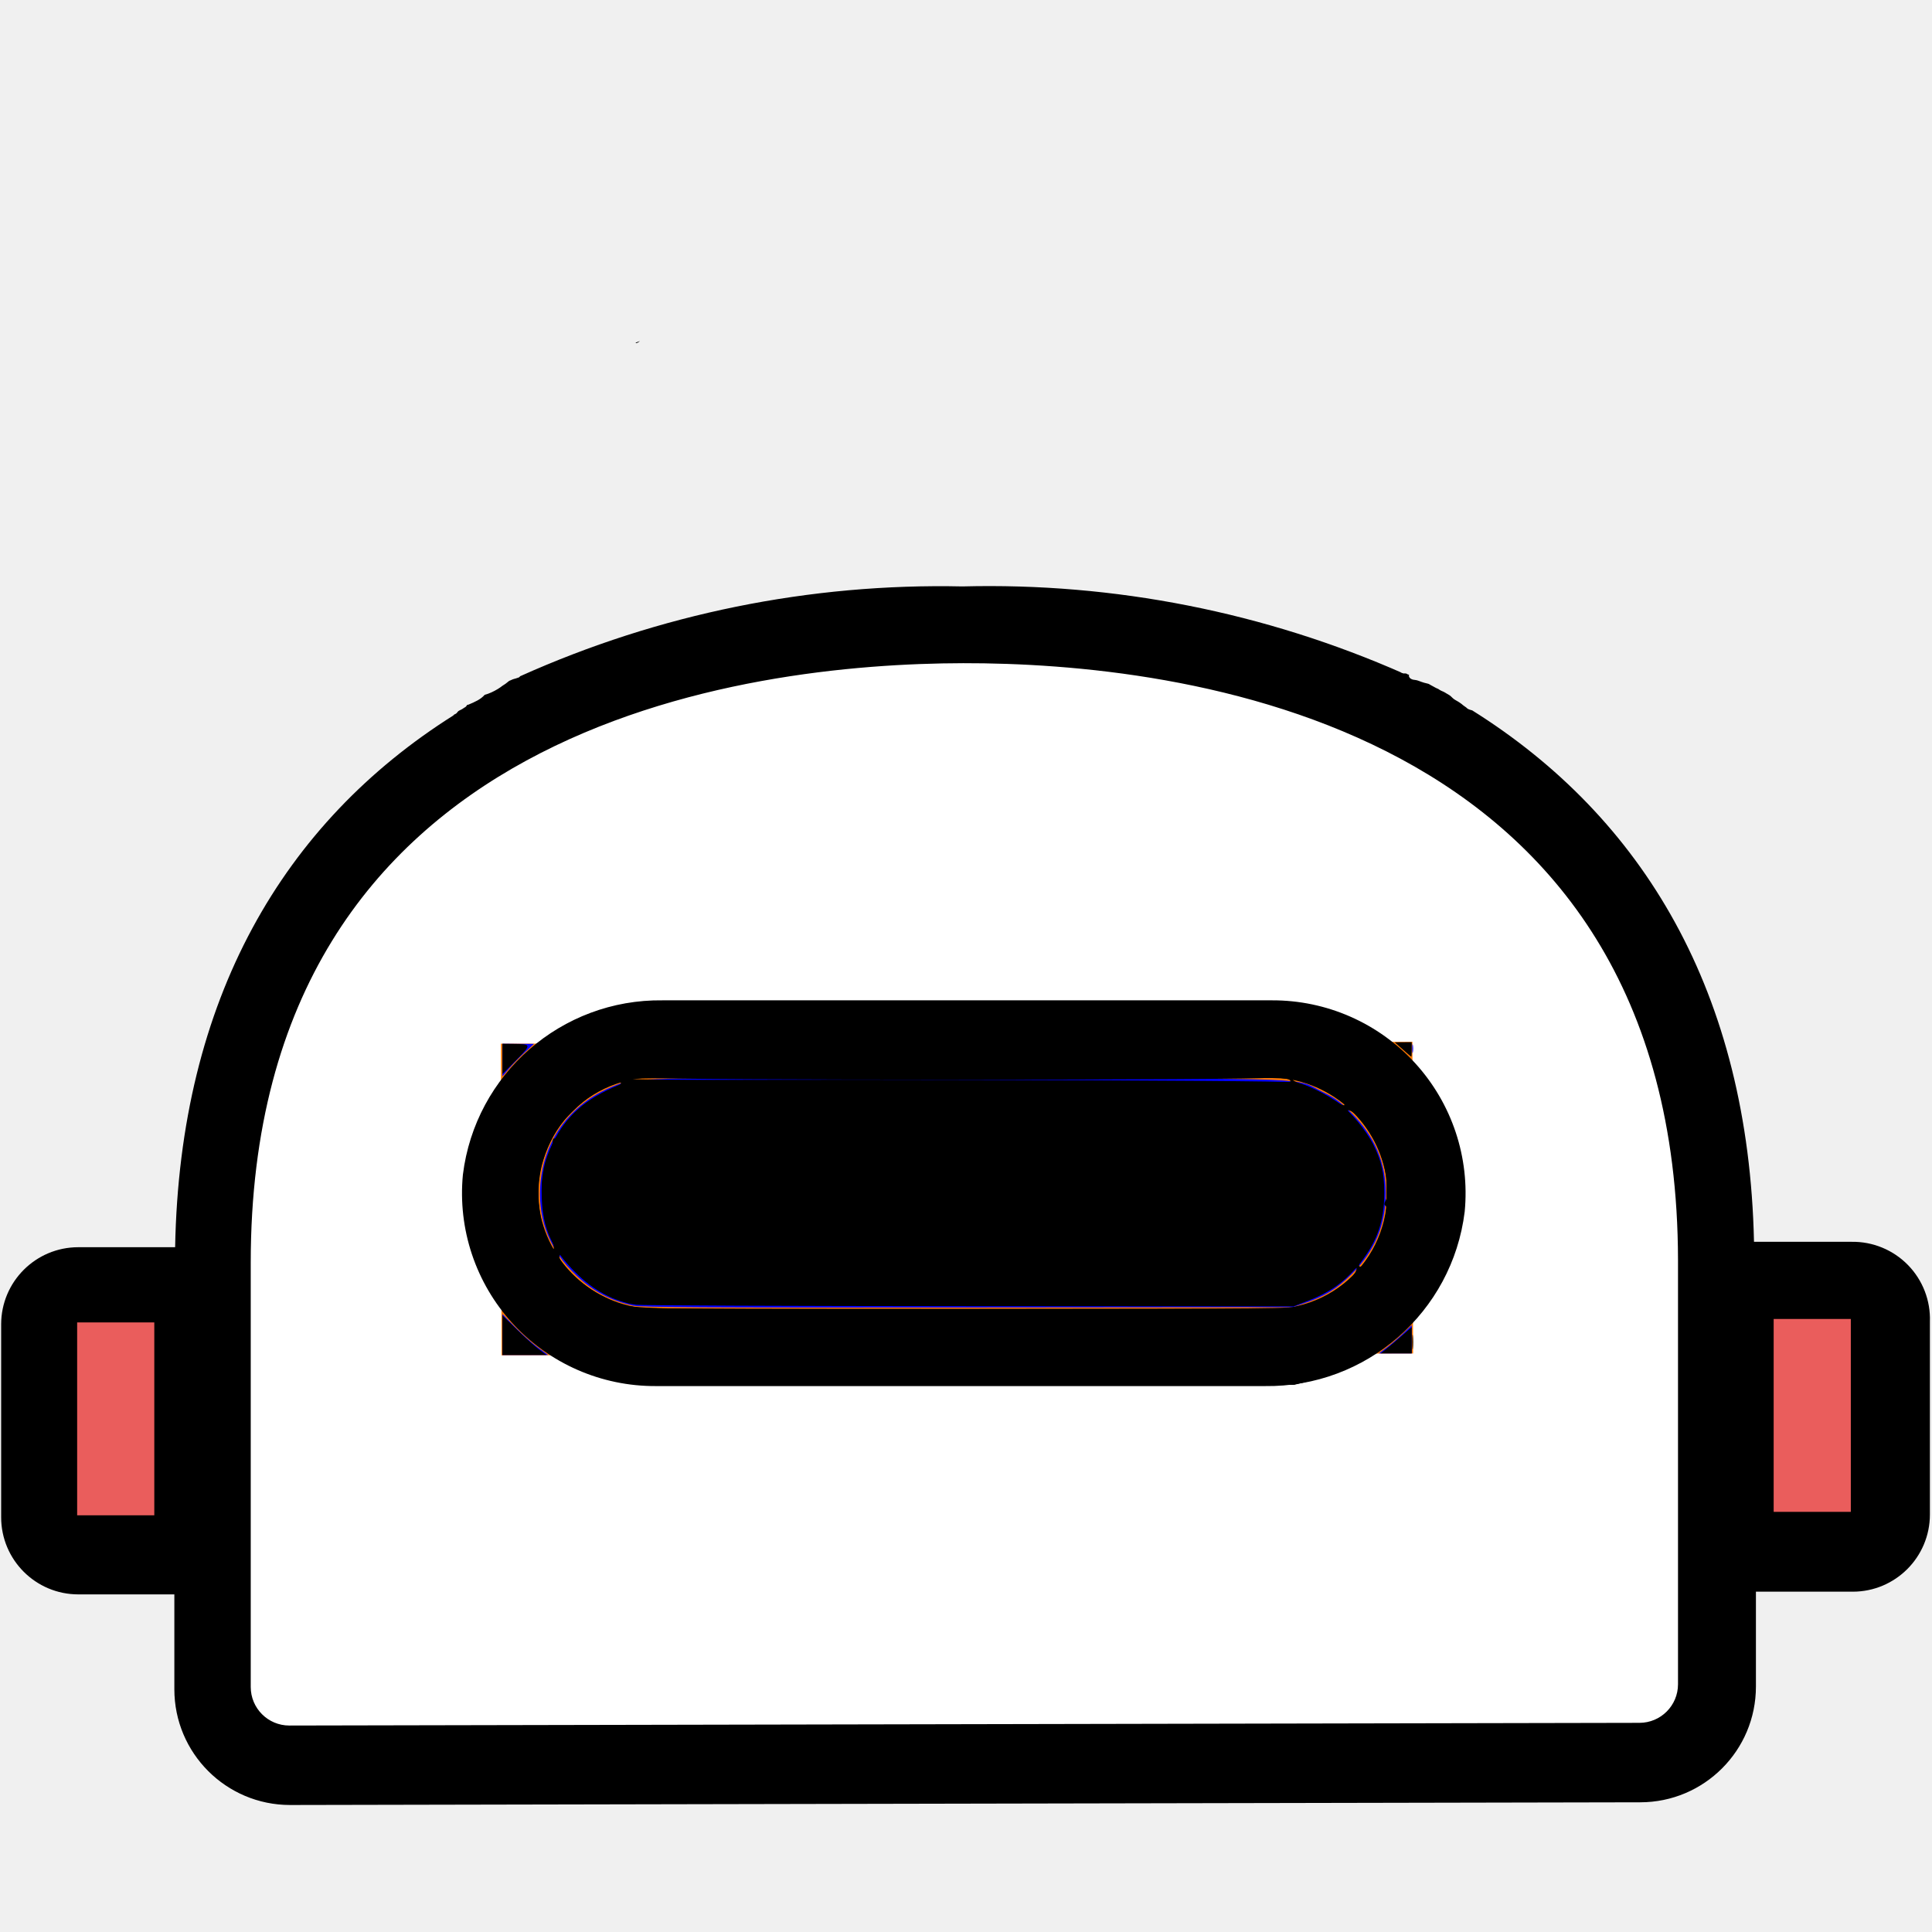
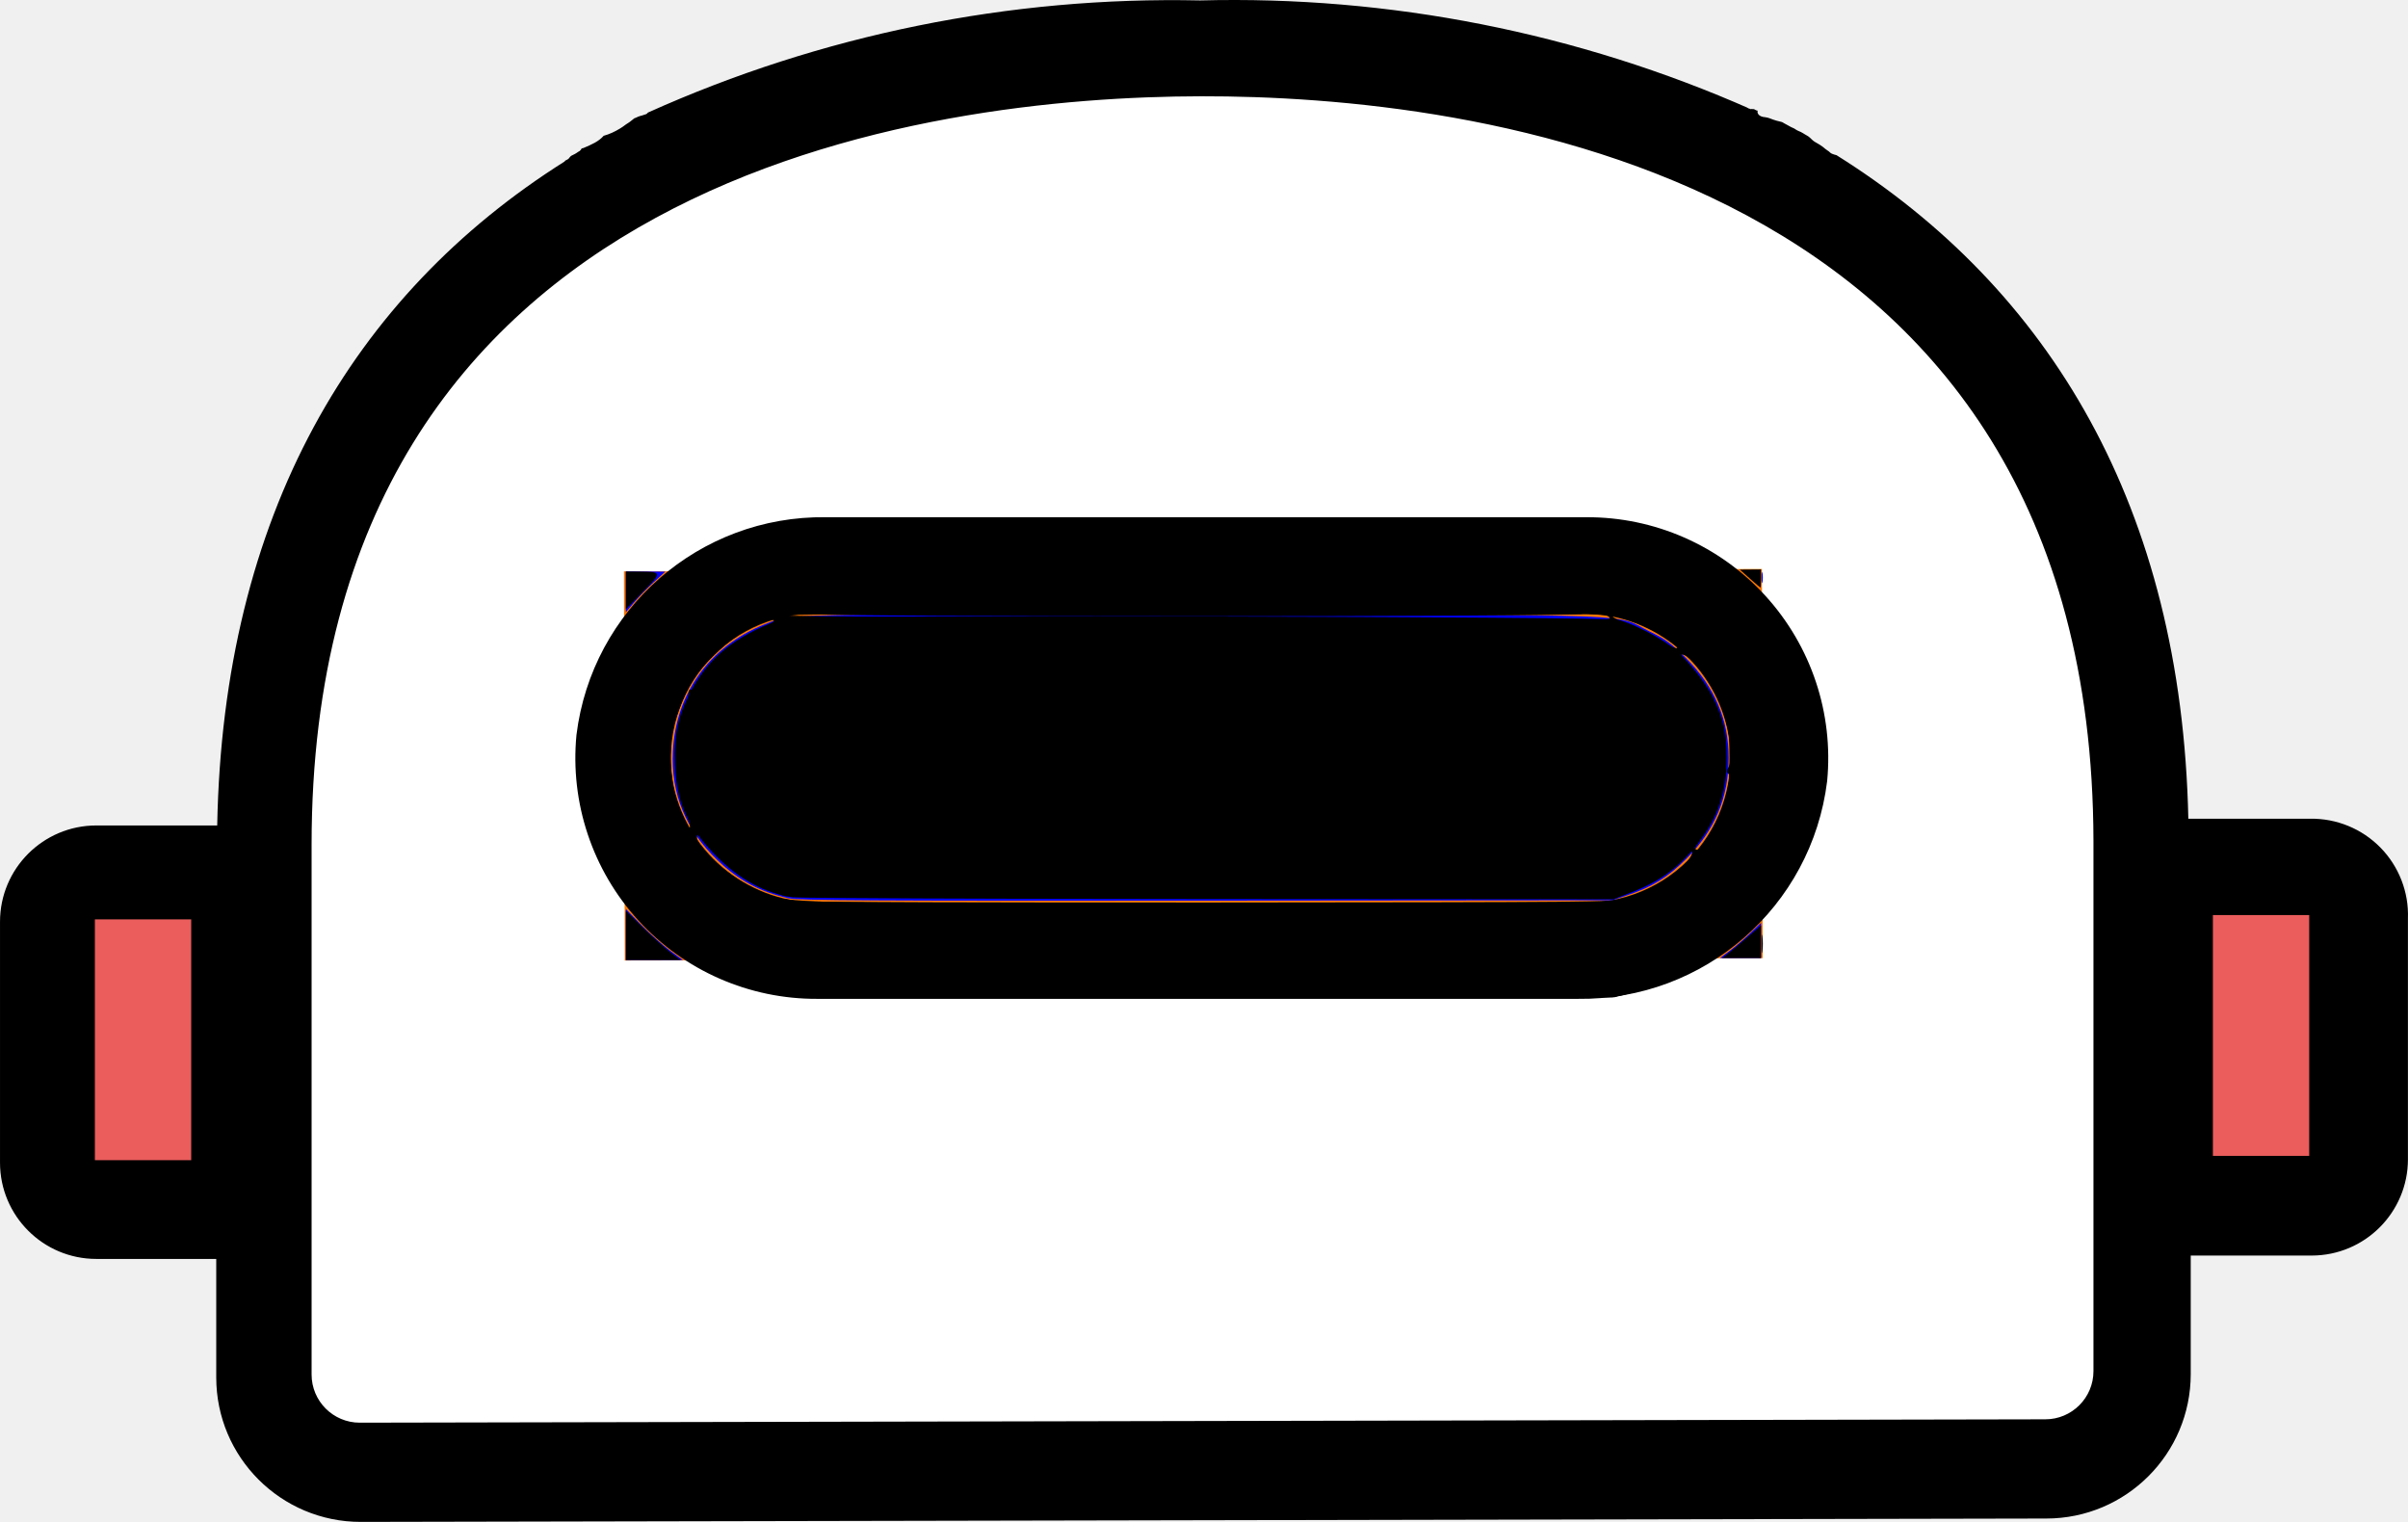
- <svg xmlns="http://www.w3.org/2000/svg" width="800px" height="800px" viewBox="0 -77.5 1179 1179" class="icon" version="1.1" id="svg5">
+ <svg xmlns="http://www.w3.org/2000/svg" width="118.916" height="75.15" viewBox="0 -77.5 175.252 110.753" class="icon" version="1.1" id="svg5">
  <defs id="defs5">
    <clipPath clipPathUnits="userSpaceOnUse" id="clipPath53">
      <path id="path54" style="fill:#ff0000;fill-opacity:1;fill-rule:nonzero;stroke:none;stroke-width:1.474" d="M 0.705,280.152 V 1023.999 H 1177.748 V 280.152 Z M 869.783,282.345 c 1.85,0.043 4.343,0.655 7.625,1.966 3.016,1.205 5.728,2.987 8.393,4.813 2.329,1.692 4.636,3.528 6.367,5.858 0.612,0.824 1.167,1.691 1.739,2.545 0.004,0.004 0.009,0.007 0.015,0.012 1.38,1.112 2.727,2.264 4.03,3.466 1.32,1.259 2.64,2.517 3.926,3.811 0.361,0.387 0.723,0.777 1.085,1.163 0.322,0.342 0.631,0.685 0.944,1.028 0.184,0.129 0.368,0.257 0.553,0.386 1.845,1.247 3.605,2.601 5.314,4.027 0.166,0.14 0.329,0.284 0.498,0.42 0.026,0.021 -0.092,-0.092 -0.066,-0.072 0.199,0.156 0.38,0.302 0.593,0.472 h 0.003 c 1.283,0.597 2.487,1.261 3.658,1.998 0.307,0.094 0.586,0.19 1.664,0.532 6.93,2.201 9.203,4.497 8.891,6.839 0.692,0.294 1.366,0.595 2.072,0.892 34.738,14.642 19.808,49.888 -14.853,35.065 -1.555,-0.665 -2.846,-1.199 -4.188,-1.805 0.105,0.035 0.417,0.146 0.314,0.107 -1.156,-0.443 -2.332,-0.858 -3.483,-1.359 -0.111,-0.049 -0.044,-0.023 -0.104,-0.049 -0.841,-0.283 -1.06,-0.372 -1.661,-0.607 0.326,1.616 -1.329,3.154 -4.263,2.26 -0.073,-0.022 -0.064,-0.022 -0.069,-0.026 0.01,0.006 0.093,0.028 -0.213,-0.04 -0.416,-0.091 -0.832,-0.192 -1.232,-0.34 -0.835,-0.252 -0.471,-0.188 -1.29,-0.475 -0.399,-0.233 -0.889,-0.518 -1.183,-0.898 -0.026,-0.034 0.069,0.05 0.104,0.075 -0.42,-0.377 -0.448,-0.317 -0.812,-0.593 -0.468,-0.329 -0.932,-0.663 -1.39,-1.007 -0.396,-0.329 -0.763,-0.692 -1.195,-0.976 -0.399,-0.314 -0.835,-0.571 -1.249,-0.864 -0.274,-0.173 -0.549,-0.349 -0.835,-0.501 -0.485,-0.238 -0.934,-0.527 -1.387,-0.8 -0.579,-0.35 -1.158,-0.729 -1.635,-1.212 -0.342,-0.324 -0.678,-0.653 -1.019,-0.979 -0.235,-0.183 -0.453,-0.385 -0.685,-0.573 -0.18,-0.123 -0.366,-0.236 -0.553,-0.345 -0.508,-0.285 -1.006,-0.591 -1.508,-0.887 -0.35,-0.269 -0.77,-0.443 -1.14,-0.682 -0.448,-0.262 -0.905,-0.496 -1.396,-0.668 -0.658,-0.298 -1.328,-0.572 -1.911,-1.01 -0.25,-0.18 -0.49,-0.376 -0.783,-0.481 -0.573,-0.264 -1.173,-0.472 -1.713,-0.806 -0.46,-0.247 -0.891,-0.527 -1.361,-0.751 -0.538,-0.298 -1.078,-0.588 -1.621,-0.878 -0.226,-0.14 -0.561,-0.335 -0.728,-0.449 -0.317,-0.114 -0.559,-0.247 -0.887,-0.288 -0.718,-0.148 -1.418,-0.36 -2.13,-0.535 -1.116,-0.311 -2.193,-0.719 -3.273,-1.137 -0.752,-0.252 -1.513,-0.511 -2.311,-0.561 -2.829,-0.177 -4.021,-1.835 -3.575,-3.184 -0.273,-0.078 -0.568,-0.081 -0.823,-0.216 -0.417,-0.219 -0.583,-0.293 -0.982,-0.535 -0.186,-0.017 -0.372,-0.027 -0.553,-0.02 -3.377,0.124 -4.423,-2.245 -3.137,-3.748 -0.104,-0.054 -0.207,-0.113 -0.311,-0.167 -2.448,-1.274 -2.753,-3.199 -1.776,-4.234 -0.357,-0.266 -0.75,-0.481 -1.102,-0.754 -22.353,-17.312 -14.867,-38.449 2.904,-38.271 3.436,0.034 7.263,0.896 11.327,2.706 -0.593,-4.005 0.28,-6.75 4.367,-6.655 z m 25.203,17.034 c 0.092,0.171 0.036,0.075 0.311,0.573 0.015,0.026 -0.016,-0.058 -0.032,-0.083 -0.095,-0.162 -0.185,-0.327 -0.279,-0.489 z m -588.608,2.308 c 16.674,-0.105 24.074,16.973 10.149,31.513 0.109,-0.009 0.216,-0.021 0.325,-0.029 0.237,-0.042 0.128,-0.021 0.357,-0.075 0.932,1.39 0.997,1.163 0.613,1.646 -0.135,0.167 -0.286,0.321 -0.443,0.466 -0.083,0.082 -0.149,0.181 -0.222,0.273 -0.206,0.256 -0.475,0.416 -0.783,0.518 -0.169,0.041 -0.338,0.094 -0.501,0.155 -0.232,0.086 -0.469,0.159 -0.705,0.233 -0.22,0.084 -0.44,0.161 -0.668,0.222 -0.226,0.046 -0.448,0.112 -0.671,0.17 -0.247,0.077 -0.498,0.142 -0.743,0.227 -0.2,0.075 -0.4,0.156 -0.596,0.242 -0.2,0.084 -0.398,0.174 -0.596,0.265 -0.188,0.097 -0.384,0.173 -0.579,0.256 -0.183,0.081 -0.371,0.15 -0.561,0.21 -1.038,0.75 -1.804,1.553 -2.982,2.271 -0.235,0.143 -0.452,0.315 -0.694,0.446 -0.121,0.066 0.451,-0.317 0.337,-0.239 -1.109,0.759 -0.671,0.467 -0.878,0.604 -0.888,0.672 -1.79,1.326 -2.746,1.897 -2.508,1.521 -5.172,2.792 -8.008,3.561 -2.487,2.824 -5.805,4.249 -9.902,5.984 -0.275,0.116 -0.593,0.111 -0.884,0.19 -0.059,0.204 -0.176,0.425 -0.366,0.651 -0.088,0.105 -0.05,0.065 -0.109,0.13 -0.159,0.183 -0.332,0.359 -0.518,0.515 -0.164,0.115 -0.335,0.229 -0.53,0.285 -0.093,0.061 -0.239,0.184 -0.368,0.239 -0.168,0.1 -0.32,0.228 -0.486,0.331 -0.112,0.069 -0.206,0.12 -0.302,0.193 -0.185,0.137 -0.379,0.26 -0.587,0.357 -0.176,0.087 -0.35,0.176 -0.527,0.262 -0.163,0.059 -0.297,0.183 -0.463,0.236 -0.16,0.077 -0.323,0.147 -0.481,0.227 -0.127,0.072 -0.25,0.156 -0.377,0.23 0.012,-0.012 0.018,-0.02 0.02,-0.023 -0.029,0.019 -0.171,0.144 -0.225,0.19 -0.032,0.028 -0.066,0.056 -0.098,0.083 -0.14,0.111 -0.251,0.253 -0.366,0.389 -0.158,0.205 -0.287,0.432 -0.475,0.613 -0.238,0.246 -0.51,0.446 -0.823,0.587 -0.178,0.078 -0.356,0.156 -0.524,0.253 -0.211,0.132 -0.406,0.29 -0.645,0.371 -0.559,0.205 -0.991,0.143 -1.344,-0.397 -0.053,-0.081 -0.065,-0.183 -0.098,-0.273 -0.025,-0.175 -0.038,-0.353 -0.046,-0.53 10e-4,-0.203 0.029,-0.4 0.101,-0.59 3.2e-4,0.007 5.3e-4,-0.023 0.003,-0.023 -0.208,-0.288 -0.532,-0.527 -0.613,-0.872 -0.004,-0.019 -0.004,-0.038 -0.006,-0.058 -0.247,-0.057 -0.504,-0.084 -0.72,-0.233 -0.387,-0.288 -0.718,-0.637 -0.892,-1.097 -0.054,-0.174 -0.157,-0.435 -0.115,-0.622 0.007,-0.034 0.015,-0.069 0.023,-0.104 -0.918,-0.015 -1.837,0.042 -2.755,-0.052 -2.795,-0.344 -5.577,-0.811 -8.275,-1.638 -34.998,-10.73 -25.831,-44.964 7.867,-37.273 0.595,-0.315 1.202,-0.617 1.776,-0.95 0.393,-0.228 2.387,-0.993 1.189,-0.53 2.674,-1.355 5.612,-1.946 8.457,-2.795 0.959,-0.305 2.128,-0.552 3.207,-0.766 0.231,-0.164 0.462,-0.328 0.694,-0.492 0.565,-0.391 1.492,-0.993 2.32,-1.517 6.969,-4.408 13.401,-6.284 18.857,-6.318 z m 598.006,5.835 c 0.168,0.184 0.337,0.368 0.507,0.553 0.066,0.071 -0.127,-0.148 -0.19,-0.222 -0.015,-0.054 -0.148,-0.182 -0.317,-0.331 z m -628.511,8.247 c -0.327,0.047 -0.655,0.101 -0.979,0.184 0.087,-0.006 0.169,-0.006 0.242,-0.015 0.246,-0.028 0.487,-0.094 0.731,-0.13 -0.02,-0.017 -0.009,-0.029 0.006,-0.04 z m -1.445,0.334 c -0.007,10e-4 -0.013,0.003 -0.02,0.006 0.087,0.009 0.174,0.025 0.262,0.032 -0.141,-0.017 -0.152,-0.024 -0.242,-0.037 z m 16.119,0.492 c 0.222,0.154 0.439,0.316 0.656,0.475 -0.018,-0.016 -0.036,-0.033 -0.055,-0.049 -0.186,-0.161 -0.803,-0.566 -0.602,-0.426 z m -16.594,38.335 c -0.006,9.2e-4 -0.023,0.003 -0.017,0.003 0.013,9.9e-4 0.024,4.2e-4 0.037,0.003 -0.007,-9.9e-4 -0.013,-0.004 -0.02,-0.006 z" />
    </clipPath>
  </defs>
-   <path d="M597.216 994.575h403.715s43.549-8.945 43.549-114.641 94.161-577.677-459.976-577.677-457.151 541.425-457.151 541.425-25.423 160.78 54.849 157.013 415.014-6.12 415.014-6.12z" fill="#FFFFFF" id="path1" />
-   <path d="M1071.787 712.798h72.504v136.298h-72.504zM36.017 712.798h72.504v136.298H36.017z" fill="#EA5D5C" id="path2" />
-   <path d="M305.684 559.409l556.254-1.165 0.398 190.205-556.254 1.165-0.398-190.205Z" fill="#FD7801" id="path3" />
-   <path id="path4" d="m 587.33,280.365 a 625.229,625.229 0 0 0 -270.007,54.848 l -5.434,-11.05 c -0.051,0.022 -0.104,0.041 -0.155,0.063 -1.256,1.468 -2.598,2.865 -3.961,4.246 0.83,2.714 -1.279,5.89 -6.474,6.12 -11.766,9.838 -16.907,6.11 -19.147,-3.483 -0.387,-0.152 -0.786,-0.266 -1.172,-0.426 -0.051,0.002 -0.102,0.004 -0.153,0.006 -4.781,2.499 -9.625,4.868 -14.809,6.39 l 10.814,21.911 C 173.019,424.43 109.698,532.009 106.873,683.608 H 47.787 A 47.08,47.08 0 0 0 0.705,730.688 v 117.701 a 47.08,47.08 0 0 0 47.082,47.082 h 58.613 v 57.908 a 70.621,70.621 0 0 0 70.622,70.619 l 823.907,-1.647 a 70.621,70.621 0 0 0 70.622,-70.622 v -57.908 h 59.085 a 47.08,47.08 0 0 0 47.082,-47.079 V 729.041 a 47.08,47.08 0 0 0 -47.788,-48.729 h -59.557 C 1067.079,528.243 1002.812,421.371 898.294,355.929 l 6.462,-13.362 c -2.117,-1.049 -4.47,-2.39 -7.084,-4.053 -1.309,-0.833 -2.686,-1.566 -3.926,-2.498 -4.05,-3.046 -7.745,-6.55 -10.616,-10.745 -2.982,-4.089 -5.59,-8.395 -7.849,-12.924 -1.444,-3.048 -2.729,-6.162 -3.846,-9.34 L 856.629,333.564 A 625.935,625.935 0 0 0 587.33,280.365 Z m 0.469,46.843 c 131.119,-0.235 435.495,34.605 436.201,363.933 v 259.179 a 23.54,23.54 0 0 1 -23.54,23.54 l -823.91,1.646 a 23.54,23.54 0 0 1 -23.54,-23.54 V 693.024 c 0,-329.563 303.669,-365.58 434.788,-365.815 z m 494.581,400.184 h 47.079 v 117.701 h -47.079 z M 47.079,729.511 H 94.162 V 847.212 H 47.079 Z" clip-path="url(#clipPath53)" />
-   <path id="path5" d="m 390.518,130.644 c -0.827,0.278 -1.669,0.561 -2.329,0.889 -0.135,0.067 -0.405,0.324 -0.262,0.368 0.577,0.18 1.558,-0.45 2.591,-1.258 z M 404.421,532.952 A 121.232,121.232 0 0 0 282.482,639.353 117.701,117.701 0 0 0 400.184,768.352 H 771.885 A 121.232,121.232 0 0 0 893.824,661.951 117.701,117.701 0 0 0 776.122,532.952 Z m -5.414,47.079 h 373.82 a 72.504,72.504 0 0 1 72.268,56.498 70.621,70.621 0 0 1 -68.503,84.743 h -0.469 -373.82 a 72.504,72.504 0 0 1 -72.268,-56.498 70.621,70.621 0 0 1 68.973,-84.743 z" />
-   <path style="fill:#0000ff;stroke-width:0.671" d="m 262.081,540.609 c -9.452,-2.123 -16.536,-5.904 -23.553,-12.569 -10.595,-10.064 -15.571,-22.17 -14.874,-36.192 0.95,-19.127 12.15,-34.728 30.154,-42 9.143,-3.693 4.125,-3.578 147.227,-3.38 149.1,0.206 134.337,-0.364 146.615,5.661 5.313,2.607 7.328,4.087 12.105,8.889 9.458,9.507 14.071,20.323 14.071,32.989 0,13.182 -4.545,24.014 -14.069,33.529 -6.162,6.156 -11.282,9.297 -19.823,12.163 l -4.698,1.576 -134.564,0.119 c -110.741,0.098 -135.277,-0.041 -138.591,-0.785 z" id="path55" transform="matrix(1.47375,0,0,1.47375,0,-77.5)" />
-   <path style="fill:#0000ff;stroke-width:0.671" d="m 263.357,540.27 c -15.861,-2.326 -32.119,-16.366 -37.303,-32.217 -1.939,-5.928 -2.388,-17.291 -0.955,-24.161 1.25,-5.994 5.249,-14.335 9.358,-19.519 5.233,-6.602 14.981,-12.95 24.305,-15.827 3.813,-1.177 9.938,-1.231 138.553,-1.231 102.877,0 135.591,0.192 138.926,0.817 4.852,0.909 13.193,4.943 18.633,9.013 1.943,1.453 5.211,4.668 7.262,7.145 7.879,9.509 11.027,17.878 11.065,29.414 0.038,11.644 -2.793,20.077 -9.698,28.883 -6.144,7.836 -12.279,12.326 -21.94,16.057 l -5.943,2.295 -134.421,-0.084 c -73.932,-0.046 -135.961,-0.309 -137.843,-0.585 z" id="path56" transform="matrix(1.47375,0,0,1.47375,0,-77.5)" />
-   <path style="fill:#0000ff;stroke-width:0.671" d="m 208.054,438.967 v -6.752 l 6.544,0.016 6.544,0.016 -3.823,3.507 c -2.103,1.929 -5.048,4.96 -6.544,6.736 l -2.72,3.229 z" id="path57" transform="matrix(1.47375,0,0,1.47375,0,-77.5)" />
-   <path style="fill:#0000ff;stroke-width:0.671" d="m 208.054,552.606 v -8.468 l 5.201,5.354 c 2.861,2.945 7.122,6.755 9.47,8.468 l 4.268,3.113 h -9.47 -9.47 z" id="path58" transform="matrix(1.47375,0,0,1.47375,0,-77.5)" />
-   <path style="fill:#0000ff;stroke-width:0.671" d="m 574.232,557.956 c 1.806,-1.346 4.87,-3.978 6.808,-5.85 l 3.523,-3.403 v 5.85 5.85 h -6.808 -6.808 z" id="path59" transform="matrix(1.47375,0,0,1.47375,0,-77.5)" />
-   <path style="fill:#0000ff;stroke-width:0.671" d="m 584.747,434.228 c 0,-1.661 0.131,-2.341 0.291,-1.51 0.16,0.831 0.16,2.19 0,3.02 -0.16,0.831 -0.291,0.151 -0.291,-1.51 z" id="path60" transform="matrix(1.47375,0,0,1.47375,0,-77.5)" />
-   <path style="fill:#000000;stroke-width:0.671" d="m 580.872,434.576 -3.356,-2.981 3.523,-0.026 3.523,-0.026 v 3.02 c 0,1.661 -0.075,3.014 -0.168,3.006 -0.092,-0.008 -1.678,-1.355 -3.523,-2.994 z" id="path61" transform="matrix(1.47375,0,0,1.47375,0,-77.5)" />
-   <path style="fill:#000000;stroke-width:0.671" d="m 263.357,540.27 c -9.073,-1.33 -17.556,-5.865 -25.102,-13.419 -9.705,-9.715 -13.42,-17.869 -13.916,-30.543 -0.364,-9.3 0.861,-15.523 4.513,-22.931 5.608,-11.375 13.575,-18.415 27.189,-24.026 1.477,-0.608 6.007,-1.408 10.067,-1.776 10.674,-0.969 265.855,-0.384 270.805,0.621 4.11,0.834 12.7,5.061 17.695,8.708 4.646,3.392 11.224,11.37 14.08,17.076 3.345,6.683 4.491,11.691 4.516,19.724 0.036,11.646 -2.796,20.079 -9.699,28.883 -6.144,7.836 -12.279,12.326 -21.94,16.057 l -5.943,2.295 -134.421,-0.084 c -73.932,-0.046 -135.961,-0.309 -137.843,-0.585 z" id="path62" transform="matrix(1.47375,0,0,1.47375,0,-77.5)" />
-   <path style="fill:#000000;stroke-width:0.671" d="m 208.054,552.866 v -8.207 l 5.872,5.784 c 3.23,3.181 7.33,6.874 9.112,8.207 l 3.239,2.424 h -9.112 -9.112 z" id="path63" transform="matrix(1.47375,0,0,1.47375,0,-77.5)" />
-   <path style="fill:#000000;stroke-width:0.671" d="m 208.054,438.497 v -6.282 l 4.53,0.047 c 7.548,0.079 7.568,0.201 1.147,6.739 l -5.677,5.779 z" id="path64" transform="matrix(1.47375,0,0,1.47375,0,-77.5)" />
-   <path style="fill:#000000;stroke-width:0.671" d="m 584.789,555.705 c 0,-2.768 0.118,-3.901 0.263,-2.517 0.145,1.384 0.145,3.649 0,5.034 -0.145,1.384 -0.263,0.252 -0.263,-2.517 z" id="path65" transform="matrix(1.47375,0,0,1.47375,0,-77.5)" />
-   <path style="fill:#000000;stroke-width:0.671" d="m 573.567,558.928 c 1.065,-0.811 3.975,-3.258 6.466,-5.438 l 4.53,-3.963 v 5.438 5.438 h -6.466 -6.466 z" id="path66" transform="matrix(1.47375,0,0,1.47375,0,-77.5)" />
-   <path style="fill:#000000;stroke-width:0.671" d="m 262.609,573.097 c -35.25,-4.168 -62.98,-30.061 -69.608,-64.999 -1.376,-7.251 -1.374,-20.687 0.003,-27.421 3.305,-16.161 10.733,-29.997 22.432,-41.784 12.182,-12.273 27.213,-20.182 43.883,-23.089 8.751,-1.526 272.305,-1.579 281.036,-0.057 38.044,6.634 65.781,39.403 65.919,77.877 0.046,12.858 -2.328,22.651 -8.459,34.899 -11.128,22.229 -30.83,37.381 -56.539,43.483 l -6.04,1.433 -133.893,0.115 c -73.641,0.063 -136.071,-0.143 -138.733,-0.458 z m 273.485,-31.79 c 9.86,-2.074 17.49,-6.235 24.644,-13.441 5.494,-5.533 9.057,-11.325 11.569,-18.805 1.63,-4.854 1.802,-6.303 1.792,-15.101 -0.01,-8.885 -0.169,-10.167 -1.829,-14.741 -6.59,-18.156 -21.378,-30.121 -40.722,-32.95 -4.248,-0.621 -5.634,-0.624 -6.012,-0.013 -0.65,1.051 -255.099,1.086 -255.749,0.035 -0.574,-0.929 -8.886,0.284 -14.275,2.083 -7.147,2.386 -12.528,5.836 -18.669,11.968 -4.797,4.79 -6.304,6.844 -8.907,12.141 -3.69,7.507 -5.094,13.516 -5.096,21.812 -0.002,7.577 1.319,13.273 4.67,20.134 5.066,10.373 12.748,17.965 23.161,22.89 11.019,5.211 0.028,4.847 148.11,4.908 113.634,0.047 133.34,-0.085 137.313,-0.921 z" id="path67" transform="matrix(1.47375,0,0,1.47375,0,-77.5)" />
-   <path style="fill:#000000;stroke-width:0.671" d="m 262.416,573.08 c -18.666,-2.188 -36.42,-11.098 -49.038,-24.609 -9.163,-9.812 -15.758,-21.785 -19.197,-34.851 -2.345,-8.911 -2.937,-24.161 -1.26,-32.489 6.781,-33.674 33.04,-59.51 66.398,-65.327 8.751,-1.526 272.305,-1.579 281.036,-0.057 28.977,5.053 53.112,25.981 62.263,53.988 5.116,15.656 4.956,33.712 -0.431,48.721 -9.832,27.396 -31.098,46.195 -60.576,53.549 l -5.705,1.423 -134.228,0.121 c -73.835,0.066 -136.493,-0.145 -139.262,-0.47 z m 276.846,-32.384 c 10.753,-3.254 22.483,-11.426 22.483,-15.664 0,-0.211 -1.491,1.011 -3.313,2.715 -4.733,4.427 -10.534,7.994 -17.311,10.644 l -5.885,2.301 -137.248,-0.406 -137.248,-0.406 -3.973,-1.487 c -7.998,-2.992 -16.658,-9.263 -21.866,-15.833 -2.554,-3.222 -3.055,-3.59 -3.243,-2.382 -0.472,3.023 9.048,12.011 17.259,16.295 6.432,3.355 10.379,4.529 17.192,5.112 3.322,0.284 65.235,0.475 137.584,0.423 125.005,-0.089 131.744,-0.155 135.57,-1.312 z m 28.534,-21.849 c 3.019,-5.089 4.411,-8.692 5.716,-14.798 0.698,-3.267 0.735,-4.46 0.148,-4.822 -0.582,-0.36 -0.549,-0.912 0.13,-2.181 2.135,-3.99 -0.669,-18.199 -5.1,-25.834 -3.038,-5.236 -7.472,-10.46 -9.538,-11.24 -1.768,-0.667 -1.531,-0.221 2.326,4.374 4.836,5.762 8.329,11.964 10.003,17.759 1.372,4.75 1.567,17.949 0.338,22.928 -1.098,4.451 -6.181,15.047 -8.638,18.007 -0.993,1.197 -0.147,1.999 1.056,1.001 0.516,-0.428 2.117,-2.766 3.559,-5.196 z m -339.827,-6.92 c -1.952,-4.936 -2.892,-9.553 -3.452,-16.96 -0.321,-4.238 -0.108,-6.563 1.01,-11.034 0.779,-3.115 1.847,-6.498 2.374,-7.517 0.527,-1.019 0.958,-2.64 0.958,-3.603 0,-0.963 0.273,-1.582 0.607,-1.375 0.334,0.206 1.373,-0.931 2.308,-2.527 4.085,-6.97 12.994,-14.403 21.477,-17.92 5.018,-2.08 5.272,-3.895 0.272,-1.948 -6.212,2.419 -10.749,5.516 -16.69,11.393 -4.919,4.866 -6.263,6.701 -8.849,12.081 -1.677,3.489 -3.566,8.73 -4.198,11.647 -2.151,9.933 -0.519,22.432 4.09,31.313 1.875,3.613 1.94,1.123 0.092,-3.549 z m 327.4,-55.932 c -3.304,-2.75 -8.673,-5.607 -13.836,-7.363 -8.216,-2.795 -8.168,-1.774 0.078,1.634 2.768,1.144 6.997,3.279 9.396,4.743 4.941,3.016 7.495,3.593 4.362,0.986 z M 534.122,447.257 c -0.953,-0.953 -5.106,-1.041 -39.573,-0.839 -48.105,0.283 -148.748,0.293 -194.884,0.02 -19.195,-0.114 -36.258,0.037 -37.919,0.336 -1.661,0.298 53.003,0.694 121.477,0.88 68.473,0.186 130.677,0.413 138.231,0.503 12.543,0.151 13.642,0.073 12.669,-0.9 z" id="path68" transform="matrix(1.47375,0,0,1.47375,0,-77.5)" />
+   <path d="m 88.816,28.872 h 60.11 c 0,0 6.484,-1.332 6.484,-17.069 0,-15.737 14.02,-86.012 -68.487,-86.012 -82.507,0 -68.066,80.614 -68.066,80.614 0,0 -3.785,23.939 8.167,23.378 11.952,-0.561 61.792,-0.911 61.792,-0.911 z" fill="#ffffff" id="path1" style="stroke-width:0.149" />
+   <path d="m 159.476,-13.082 h 10.795 V 7.211 h -10.795 z m -154.218,0 H 16.053 V 7.211 H 5.258 Z" fill="#ea5d5c" id="path2" style="stroke-width:0.149" />
+   <path d="m 45.409,-35.921 82.822,-0.173 0.059,28.32 -82.822,0.173 z" fill="#fd7801" id="path3" style="stroke-width:0.149" />
+   <path id="path4" d="m 587.33,280.365 a 625.229,625.229 0 0 0 -270.007,54.848 l -5.434,-11.05 c -0.051,0.022 -0.104,0.041 -0.155,0.063 -1.256,1.468 -2.598,2.865 -3.961,4.246 0.83,2.714 -1.279,5.89 -6.474,6.12 -11.766,9.838 -16.907,6.11 -19.147,-3.483 -0.387,-0.152 -0.786,-0.266 -1.172,-0.426 -0.051,0.002 -0.102,0.004 -0.153,0.006 -4.781,2.499 -9.625,4.868 -14.809,6.39 l 10.814,21.911 C 173.019,424.43 109.698,532.009 106.873,683.608 H 47.787 A 47.08,47.08 0 0 0 0.705,730.688 v 117.701 a 47.08,47.08 0 0 0 47.082,47.082 h 58.613 v 57.908 a 70.621,70.621 0 0 0 70.622,70.619 l 823.907,-1.647 a 70.621,70.621 0 0 0 70.622,-70.622 v -57.908 h 59.085 a 47.08,47.08 0 0 0 47.082,-47.079 V 729.041 a 47.08,47.08 0 0 0 -47.788,-48.729 h -59.557 C 1067.079,528.243 1002.812,421.371 898.294,355.929 l 6.462,-13.362 c -2.117,-1.049 -4.47,-2.39 -7.084,-4.053 -1.309,-0.833 -2.686,-1.566 -3.926,-2.498 -4.05,-3.046 -7.745,-6.55 -10.616,-10.745 -2.982,-4.089 -5.59,-8.395 -7.849,-12.924 -1.444,-3.048 -2.729,-6.162 -3.846,-9.34 L 856.629,333.564 A 625.935,625.935 0 0 0 587.33,280.365 Z m 0.469,46.843 c 131.119,-0.235 435.495,34.605 436.201,363.933 v 259.179 a 23.54,23.54 0 0 1 -23.54,23.54 l -823.91,1.646 a 23.54,23.54 0 0 1 -23.54,-23.54 V 693.024 c 0,-329.563 303.669,-365.58 434.788,-365.815 z m 494.581,400.184 h 47.079 v 117.701 h -47.079 z M 47.079,729.511 H 94.162 V 847.212 H 47.079 Z" clip-path="url(#clipPath53)" transform="matrix(0.1488922,0,0,0.1488922,-0.1050006,-119.2126)" />
+   <path id="path5" d="m 58.04,-99.761 c -0.123,0.041 -0.248,0.084 -0.347,0.132 -0.02,0.01 -0.06,0.048 -0.039,0.055 0.086,0.027 0.232,-0.067 0.386,-0.187 z m 2.07,59.9 A 18.051,18.051 0 0 0 41.954,-24.018 17.525,17.525 0 0 0 59.479,-4.811 H 114.823 A 18.051,18.051 0 0 0 132.978,-20.653 17.525,17.525 0 0 0 115.454,-39.86 Z m -0.806,7.01 h 55.659 a 10.795,10.795 0 0 1 10.76,8.412 10.515,10.515 0 0 1 -10.2,12.618 h -0.07 -55.659 a 10.795,10.795 0 0 1 -10.76,-8.412 10.515,10.515 0 0 1 10.269,-12.618 z" style="stroke-width:0.149" />
+   <path style="fill:#0000ff;stroke-width:0.147" d="m 57.403,-12.126 c -2.074,-0.466 -3.629,-1.295 -5.168,-2.758 -2.325,-2.208 -3.417,-4.865 -3.264,-7.942 0.208,-4.197 2.666,-7.62 6.617,-9.216 2.006,-0.81 0.905,-0.785 32.306,-0.742 32.717,0.045 29.477,-0.08 32.172,1.242 1.166,0.572 1.608,0.897 2.656,1.95 2.075,2.086 3.088,4.459 3.088,7.239 0,2.893 -0.997,5.269 -3.087,7.357 -1.352,1.351 -2.476,2.04 -4.35,2.669 l -1.031,0.346 -29.527,0.026 c -24.3,0.021 -29.684,-0.009 -30.411,-0.172 z" id="path55" />
+   <path style="fill:#0000ff;stroke-width:0.147" d="m 57.683,-12.2 c -3.48,-0.51 -7.048,-3.591 -8.185,-7.069 -0.425,-1.301 -0.524,-3.794 -0.21,-5.302 0.274,-1.315 1.152,-3.146 2.054,-4.283 1.148,-1.449 3.287,-2.842 5.333,-3.473 0.837,-0.258 2.181,-0.27 30.403,-0.27 22.574,0 29.753,0.042 30.485,0.179 1.065,0.199 2.895,1.085 4.089,1.978 0.426,0.319 1.143,1.024 1.594,1.568 1.729,2.087 2.42,3.923 2.428,6.454 0.008,2.555 -0.613,4.406 -2.128,6.338 -1.348,1.719 -2.694,2.705 -4.814,3.523 l -1.304,0.504 -29.496,-0.018 c -16.223,-0.01 -29.834,-0.068 -30.247,-0.128 z" id="path56" />
+   <path style="fill:#0000ff;stroke-width:0.147" d="m 45.548,-34.429 v -1.482 l 1.436,0.004 1.436,0.004 -0.839,0.77 c -0.461,0.423 -1.108,1.088 -1.436,1.478 l -0.597,0.708 z" id="path57" />
+   <path style="fill:#0000ff;stroke-width:0.147" d="M 45.548,-9.493 V -11.352 l 1.141,1.175 c 0.628,0.646 1.563,1.482 2.078,1.858 l 0.937,0.683 H 47.626 45.548 Z" id="path58" />
+   <path style="fill:#0000ff;stroke-width:0.147" d="m 125.899,-8.319 c 0.396,-0.295 1.069,-0.873 1.494,-1.284 l 0.773,-0.747 v 1.284 1.284 h -1.494 -1.494 z" id="path59" />
+   <path style="fill:#0000ff;stroke-width:0.147" d="m 128.206,-35.469 c 0,-0.364 0.029,-0.514 0.064,-0.331 0.035,0.182 0.035,0.48 0,0.663 -0.035,0.182 -0.064,0.033 -0.064,-0.331 z" id="path60" />
+   <path style="fill:#000000;stroke-width:0.147" d="m 127.356,-35.393 -0.736,-0.654 0.773,-0.006 0.773,-0.006 v 0.663 c 0,0.364 -0.017,0.661 -0.037,0.66 -0.02,-0.002 -0.368,-0.297 -0.773,-0.657 z" id="path61" />
+   <path style="fill:#000000;stroke-width:0.147" d="m 57.683,-12.2 c -1.991,-0.292 -3.852,-1.287 -5.508,-2.945 -2.13,-2.132 -2.945,-3.921 -3.054,-6.702 -0.08,-2.041 0.189,-3.406 0.99,-5.032 1.231,-2.496 2.979,-4.041 5.966,-5.272 0.324,-0.134 1.318,-0.309 2.209,-0.39 2.342,-0.213 58.336,-0.084 59.423,0.136 0.902,0.183 2.787,1.111 3.883,1.911 1.019,0.744 2.463,2.495 3.09,3.747 0.734,1.466 0.986,2.565 0.991,4.328 0.008,2.556 -0.614,4.406 -2.128,6.338 -1.348,1.719 -2.694,2.705 -4.814,3.523 l -1.304,0.504 -29.496,-0.018 c -16.223,-0.01 -29.834,-0.068 -30.247,-0.128 z" id="path62" />
+   <path style="fill:#000000;stroke-width:0.147" d="M 45.548,-9.436 V -11.237 l 1.289,1.269 c 0.709,0.698 1.608,1.508 1.999,1.801 l 0.711,0.532 H 47.548 45.548 Z" id="path63" />
+   <path style="fill:#000000;stroke-width:0.147" d="m 45.548,-34.532 v -1.379 l 0.994,0.01 c 1.656,0.017 1.661,0.044 0.252,1.479 l -1.246,1.268 z" id="path64" />
+   <path style="fill:#000000;stroke-width:0.147" d="m 128.215,-8.814 c 0,-0.607 0.026,-0.856 0.058,-0.552 0.032,0.304 0.032,0.801 0,1.105 -0.032,0.304 -0.058,0.055 -0.058,-0.552 z" id="path65" />
+   <path style="fill:#000000;stroke-width:0.147" d="m 125.753,-8.106 c 0.234,-0.178 0.872,-0.715 1.419,-1.193 l 0.994,-0.87 v 1.193 1.193 h -1.419 -1.419 z" id="path66" />
+   <path style="fill:#000000;stroke-width:0.147" d="M 57.519,-4.997 C 49.784,-5.912 43.7,-11.594 42.245,-19.26 c -0.302,-1.591 -0.302,-4.539 5.96e-4,-6.017 0.725,-3.546 2.355,-6.582 4.922,-9.169 2.673,-2.693 5.971,-4.428 9.629,-5.066 1.92,-0.335 59.752,-0.347 61.668,-0.013 8.348,1.456 14.434,8.646 14.465,17.089 0.01,2.821 -0.511,4.97 -1.856,7.658 -2.442,4.878 -6.765,8.203 -12.406,9.541 l -1.325,0.315 -29.38,0.025 c -16.159,0.014 -29.858,-0.031 -30.442,-0.1 z m 60.011,-6.976 c 2.164,-0.455 3.838,-1.368 5.408,-2.949 1.205,-1.214 1.987,-2.485 2.539,-4.126 0.358,-1.065 0.395,-1.383 0.393,-3.314 -0.002,-1.95 -0.037,-2.231 -0.401,-3.235 -1.446,-3.984 -4.691,-6.61 -8.936,-7.23 -0.932,-0.136 -1.236,-0.137 -1.319,-0.003 -0.143,0.231 -55.976,0.238 -56.119,0.008 -0.126,-0.204 -1.95,0.062 -3.132,0.457 -1.568,0.524 -2.749,1.281 -4.097,2.626 -1.053,1.051 -1.383,1.502 -1.955,2.664 -0.81,1.647 -1.118,2.966 -1.118,4.786 -4.46e-4,1.663 0.289,2.913 1.025,4.418 1.112,2.276 2.797,3.942 5.082,5.023 2.418,1.143 0.006,1.064 32.5,1.077 24.935,0.01 29.259,-0.019 30.13,-0.202 z" id="path67" />
+   <path style="fill:#000000;stroke-width:0.147" d="m 57.477,-5.001 c -4.096,-0.48 -7.992,-2.435 -10.76,-5.4 -2.011,-2.153 -3.458,-4.78 -4.212,-7.647 -0.515,-1.955 -0.644,-5.302 -0.276,-7.129 1.488,-7.389 7.25,-13.058 14.57,-14.335 1.92,-0.335 59.752,-0.347 61.668,-0.013 6.358,1.109 11.654,5.701 13.662,11.847 1.123,3.435 1.087,7.397 -0.095,10.691 -2.158,6.011 -6.824,10.137 -13.292,11.75 l -1.252,0.312 -29.454,0.026 c -16.202,0.015 -29.951,-0.032 -30.558,-0.103 z M 118.225,-12.107 c 2.36,-0.714 4.933,-2.507 4.933,-3.437 0,-0.046 -0.327,0.222 -0.727,0.596 -1.039,0.972 -2.312,1.754 -3.799,2.336 l -1.291,0.505 -30.116,-0.089 -30.116,-0.089 -0.872,-0.326 c -1.755,-0.657 -3.655,-2.033 -4.798,-3.474 -0.56,-0.707 -0.67,-0.788 -0.712,-0.523 -0.104,0.663 1.985,2.636 3.787,3.576 1.411,0.736 2.277,0.994 3.772,1.122 0.729,0.062 14.314,0.104 30.19,0.093 27.43,-0.02 28.909,-0.034 29.748,-0.288 z m 6.261,-4.794 c 0.663,-1.117 0.968,-1.907 1.254,-3.247 0.153,-0.717 0.161,-0.979 0.033,-1.058 -0.128,-0.079 -0.121,-0.2 0.029,-0.478 0.469,-0.876 -0.147,-3.993 -1.119,-5.669 -0.667,-1.149 -1.639,-2.295 -2.093,-2.466 -0.388,-0.146 -0.336,-0.049 0.51,0.96 1.061,1.264 1.828,2.625 2.195,3.897 0.301,1.042 0.344,3.939 0.074,5.031 -0.241,0.977 -1.356,3.302 -1.895,3.951 -0.218,0.263 -0.032,0.439 0.232,0.22 0.113,-0.094 0.465,-0.607 0.781,-1.14 z m -74.568,-1.519 c -0.428,-1.083 -0.635,-2.096 -0.758,-3.721 -0.07,-0.93 -0.024,-1.44 0.222,-2.421 0.171,-0.684 0.405,-1.426 0.521,-1.649 0.116,-0.224 0.21,-0.579 0.21,-0.791 0,-0.211 0.06,-0.347 0.133,-0.302 0.073,0.045 0.301,-0.204 0.506,-0.554 0.896,-1.53 2.851,-3.161 4.713,-3.932 1.101,-0.456 1.157,-0.855 0.06,-0.427 -1.363,0.531 -2.359,1.21 -3.662,2.5 -1.079,1.068 -1.374,1.47 -1.942,2.651 -0.368,0.766 -0.782,1.916 -0.921,2.556 -0.472,2.18 -0.114,4.922 0.897,6.871 0.411,0.793 0.426,0.246 0.02,-0.779 z m 71.841,-12.273 c -0.725,-0.603 -1.903,-1.23 -3.036,-1.616 -1.803,-0.613 -1.792,-0.389 0.017,0.359 0.607,0.251 1.535,0.719 2.062,1.041 1.084,0.662 1.645,0.788 0.957,0.216 z m -4.662,-1.917 c -0.209,-0.209 -1.12,-0.229 -8.684,-0.184 -10.556,0.062 -32.64,0.064 -42.763,0.004 -4.212,-0.025 -7.956,0.008 -8.321,0.074 -0.364,0.065 11.631,0.152 26.656,0.193 15.025,0.041 28.674,0.09 30.332,0.11 2.752,0.033 2.993,0.016 2.78,-0.198 z" id="path68" />
</svg>
